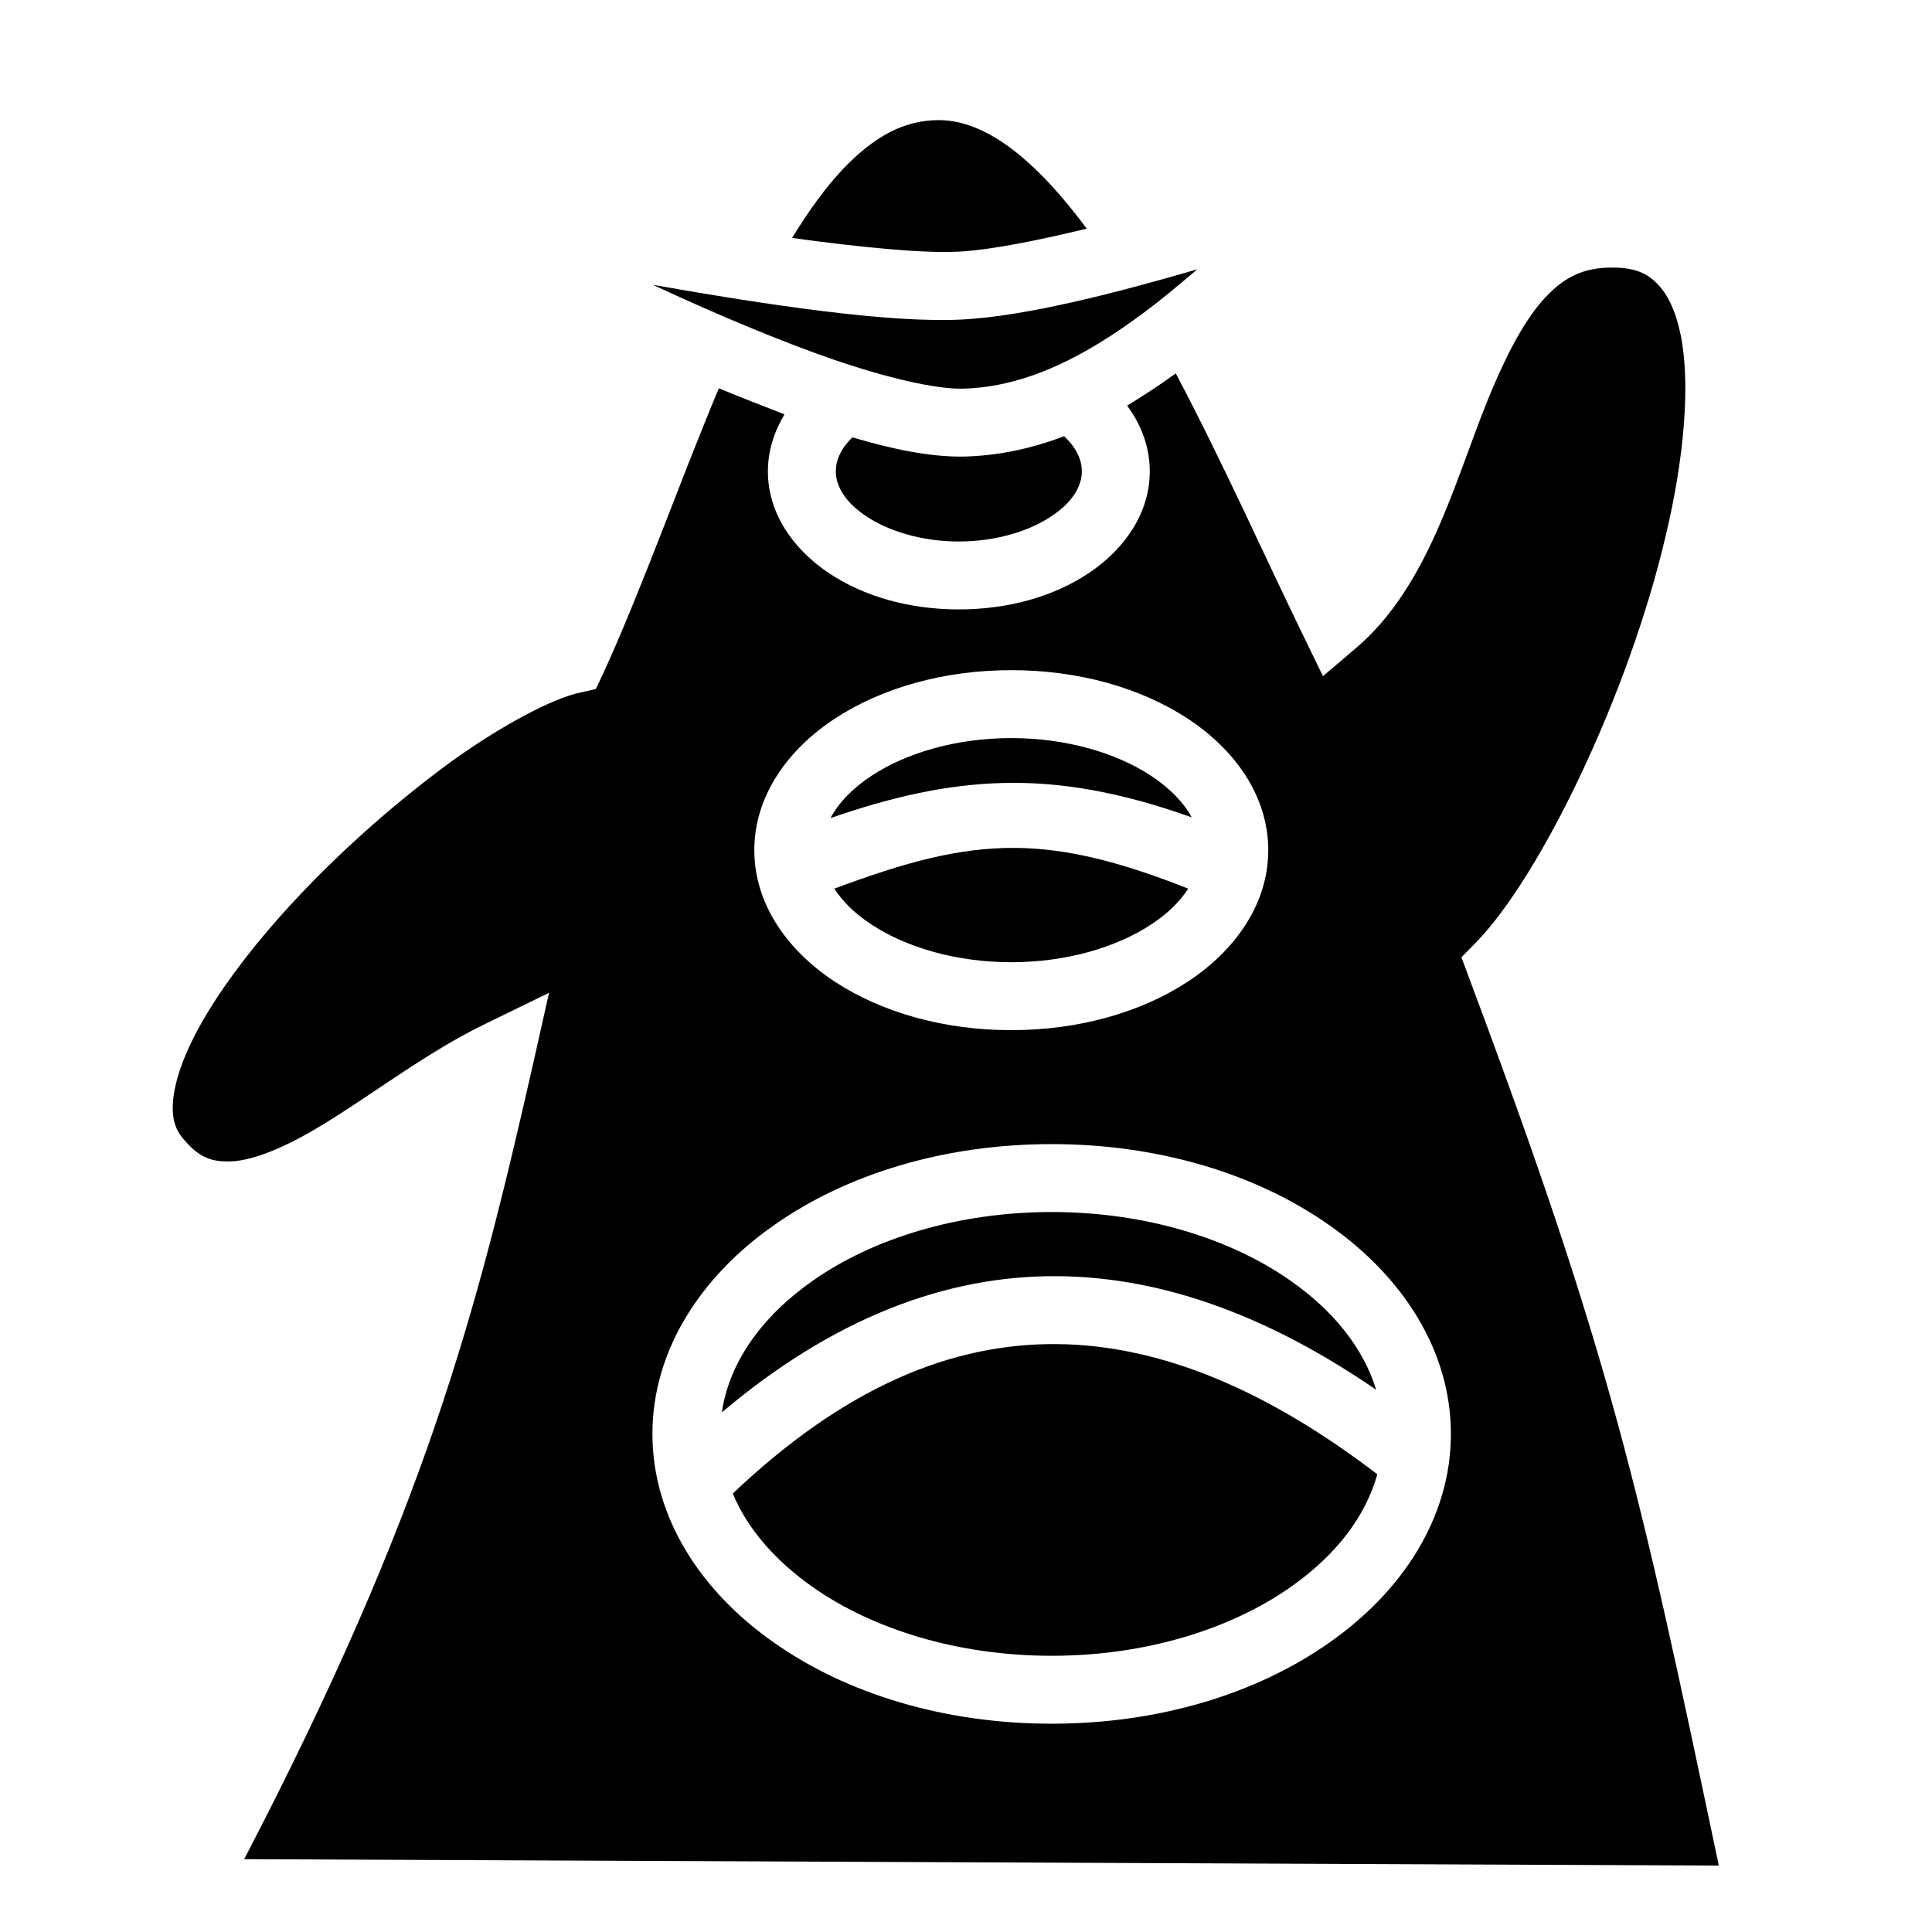
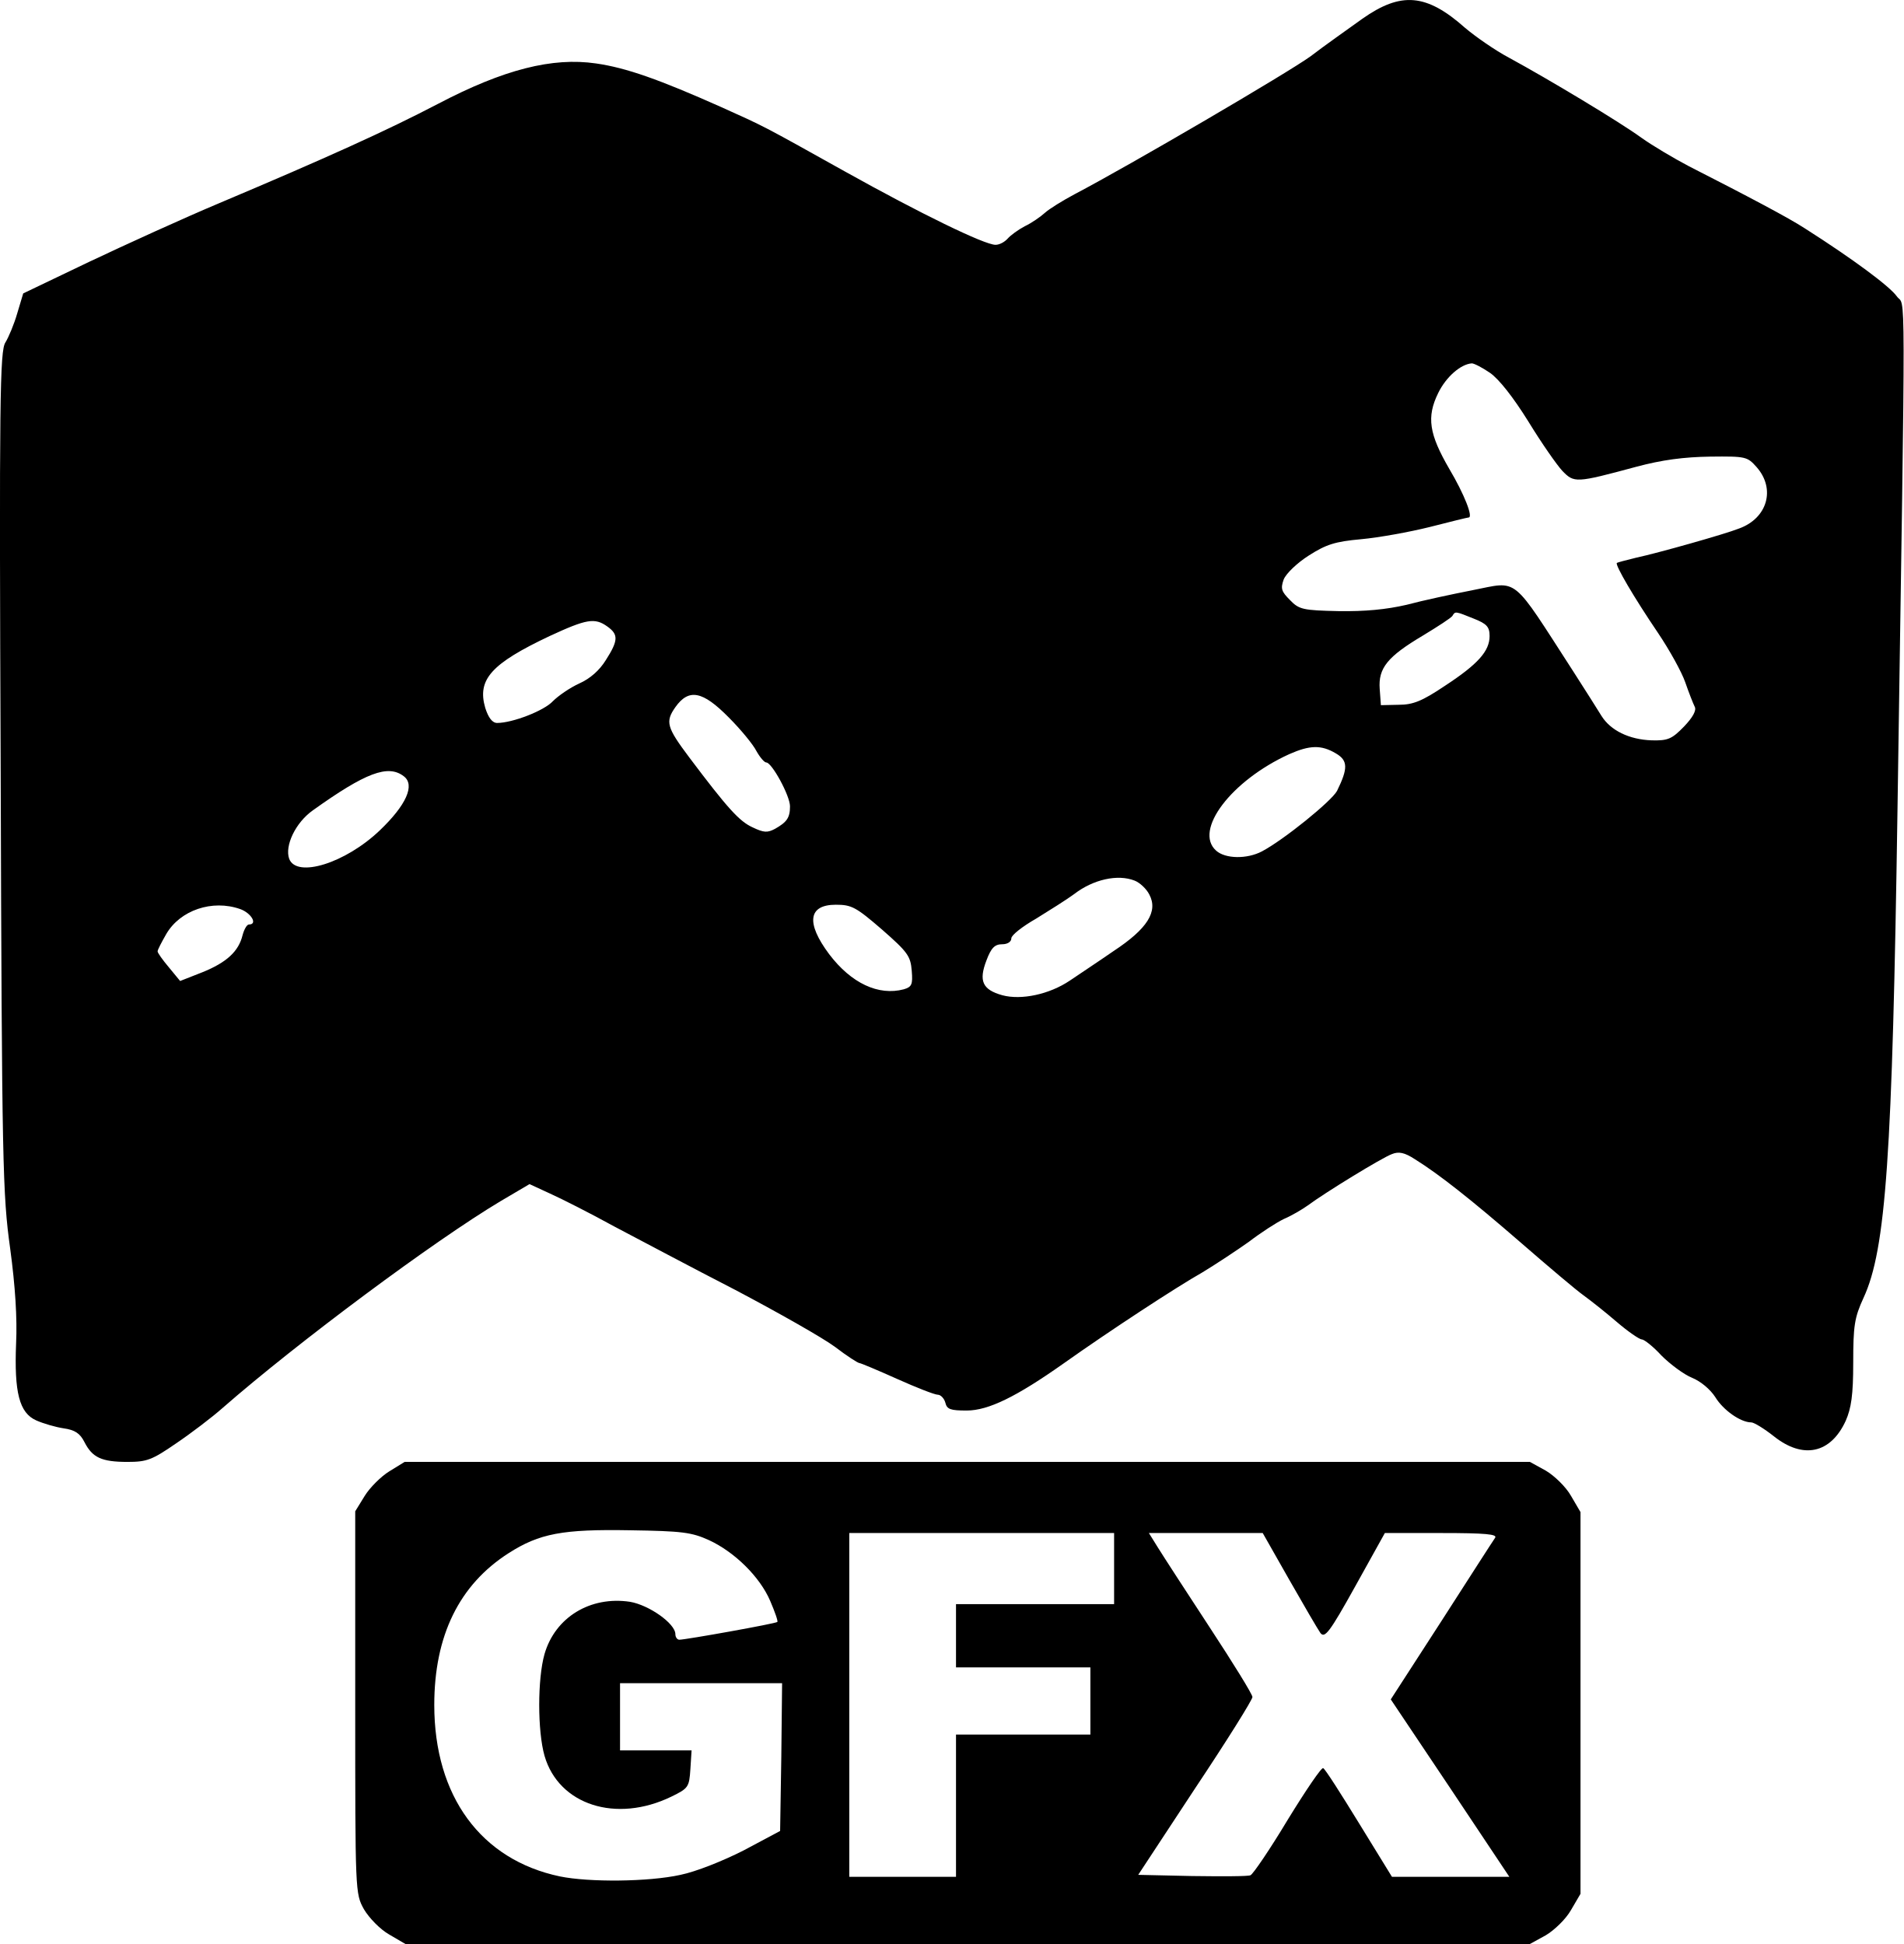
- <svg xmlns="http://www.w3.org/2000/svg" viewBox="0 0 512 512">
-   <path fill="#000" d="M248.8 31.83c-9.2.01-17.1 4.28-25.4 12.96-4.6 4.87-9.1 11.11-13.5 18.27 18.4 2.52 34.9 4.13 44.2 3.63 8.3-.45 20.7-2.89 33.9-6.1-4.8-6.42-9.6-12.05-14.4-16.5-8.8-8.23-17.1-12.26-24.8-12.26zm179 39.08c-8.6-.15-13.8 2.83-19.2 8.94-5.3 6.12-10.1 15.66-14.5 26.55-8.8 21.9-15.7 49.1-34.7 65.3l-8.8 7.5-5.1-10.5c-10.1-20.7-21.5-46.3-33.9-69.74-4.2 3.04-8.5 5.84-12.9 8.54 3.7 5 6 10.9 6 17.4 0 11.3-6.9 20.8-16.2 27-9.3 6.2-21.3 9.6-34.4 9.6-13.1 0-25.1-3.4-34.4-9.6-9.3-6.2-16.2-15.7-16.2-27 0-5.5 1.7-10.6 4.4-15.1-5.7-2.2-11.6-4.5-17.4-6.9-10.6 25.3-20.3 53-30.7 75.7l-1.9 4-4.4 1c-6.9 1.5-19.9 8.2-33.6 18-13.6 9.9-28.38 22.7-41.04 36.2-12.67 13.5-23.24 27.7-28.72 39.6-2.74 5.9-4.16 11.2-4.34 15.2-.17 4 .63 6.5 2.45 8.8 4.29 5.3 7.53 6.4 12.26 6.4 4.73 0 11.27-2.2 18.63-6.1 14.72-7.8 31.86-21.9 49.56-30.4l16.8-8.2-4.1 18.3c-15.3 67.4-28.7 119-76.69 211.3l390.79 1.7c-21-100-28.6-134.9-66.2-235.3l-2-5.4 4-4.1c17-17.5 40.3-65.6 50.1-107.5 5-20.9 6.6-40.5 4-53.32-1.3-6.4-3.5-10.87-6.2-13.57-2.6-2.69-5.7-4.2-11.4-4.3zm-110.5.46c-21.3 6.2-45.1 12.38-62.2 13.3-19.4 1.04-52-3.9-82.1-9.19.5.2.8.39 1.3.59 15.2 7.04 31.5 13.97 46 19.02 14.5 5.01 27.5 8.01 34.5 7.91 18.3-.3 35.3-9.97 51.8-22.78 3.6-2.83 7.1-5.83 10.7-8.85zM282 115.6c-8.4 3.2-17.3 5.2-26.8 5.4-8.7.1-18.5-1.9-29.3-5.1-3.1 3-4.4 6.1-4.4 9 0 3.9 2.4 8.2 8.2 12 5.7 3.8 14.5 6.6 24.4 6.6 9.9 0 18.7-2.8 24.4-6.6 5.8-3.8 8.2-8.1 8.2-12 0-3-1.4-6.2-4.7-9.3zm-14 62c17.9 0 34.3 4.7 46.7 12.8 12.5 8.2 21.4 20.5 21.4 34.9 0 14.4-8.9 26.7-21.4 34.9-12.4 8.1-28.8 12.8-46.7 12.8-17.9 0-34.3-4.7-46.7-12.8-12.5-8.2-21.4-20.5-21.4-34.9 0-14.4 8.9-26.7 21.4-34.9 12.4-8.1 28.8-12.8 46.7-12.8zm0 18c-14.7 0-27.9 4-36.9 9.9-5.2 3.4-8.9 7.3-11 11.3 16.2-5.6 30.6-8.9 45.6-9.3 15.4-.4 31.3 2.4 50.1 9.1-2.1-3.9-5.7-7.7-10.9-11.1-9-5.9-22.2-9.9-36.9-9.9zm1.1 29.1c-15.2-.1-29.5 3.9-48 10.8 2.2 3.4 5.5 6.7 10 9.6 9 5.9 22.2 9.9 36.9 9.9s27.9-4 36.9-9.9c4.5-2.9 7.8-6.2 10-9.6-18.4-7.3-32.5-10.7-45.8-10.8zm9.6 78.5c28.4 0 54.3 7.9 73.6 21.5 19.3 13.5 32.2 33.1 32.2 55.3 0 22.2-12.9 41.8-32.2 55.3-19.3 13.6-45.2 21.5-73.6 21.5-28.4 0-54.3-7.9-73.6-21.5-19.3-13.5-32.2-33.1-32.2-55.3 0-22.2 12.9-41.8 32.2-55.3 19.3-13.6 45.2-21.5 73.6-21.5zm0 18c-25 0-47.5 7.1-63.3 18.2-13.7 9.6-22.2 21.8-24.1 34.9 29.3-24.8 59.3-36.4 89.2-36.1 28.8.3 56.8 11.3 84.2 30.1-3.3-10.8-11.1-20.8-22.7-28.9-15.8-11.1-38.3-18.2-63.3-18.2zm1.6 35c-28-.3-56.3 11.3-86.1 39.6 3.8 9.2 11.1 17.7 21.2 24.8 15.8 11.1 38.3 18.2 63.3 18.2s47.5-7.1 63.3-18.2c12-8.4 19.9-18.7 23-29.9-28.9-22.1-57.1-34.2-84.7-34.5z" />
+ <svg xmlns="http://www.w3.org/2000/svg" version="1.0" width="481.639pt" height="491.953pt" viewBox="0 0 481.639 491.953" preserveAspectRatio="xMidYMid meet">
+   <g transform="translate(-17.12673,501.9529) scale(0.1,-0.1)" fill="#000000" stroke="none">
+     <path d="M3618 4972 c-36 -26 -96 -68 -131 -95 -58 -42 -456 -275 -597 -349 -30 -16 -64 -37 -75 -47 -11 -10 -34 -26 -51 -34 -17 -9 -36 -23 -43 -31 -8 -9 -21 -16 -31 -16 -28 0 -190 79 -380 185 -213 119 -204 114 -315 164 -155 69 -239 99 -316 110 -110 16 -233 -15 -399 -102 -130 -68 -285 -138 -555 -252 -88 -37 -235 -104 -328 -148 l-167 -80 -15 -50 c-8 -28 -22 -61 -30 -74 -14 -21 -16 -139 -12 -1086 3 -995 5 -1071 24 -1207 13 -96 18 -177 15 -240 -5 -124 8 -176 51 -195 18 -8 49 -17 69 -20 29 -4 42 -13 53 -35 20 -39 43 -50 109 -50 49 0 62 5 123 47 37 25 91 66 118 90 190 166 534 422 703 523 l73 43 52 -24 c29 -13 102 -50 162 -83 61 -32 198 -105 307 -161 108 -57 221 -121 252 -144 30 -23 58 -41 62 -41 3 0 46 -18 95 -40 49 -22 95 -40 103 -40 7 0 16 -9 19 -20 4 -17 13 -20 54 -20 55 0 126 35 245 119 117 83 285 193 352 231 33 20 86 55 117 77 30 23 70 49 89 58 19 8 46 24 60 34 43 32 188 121 213 130 17 7 32 4 58 -13 61 -38 141 -101 269 -212 69 -60 140 -120 157 -132 18 -13 56 -43 85 -68 28 -24 57 -44 63 -44 6 0 29 -18 50 -41 22 -22 57 -48 77 -56 22 -9 46 -29 59 -49 20 -33 64 -64 91 -64 7 0 33 -16 57 -35 74 -59 144 -44 182 39 14 32 19 65 19 147 0 93 3 114 26 164 57 123 73 360 86 1235 21 1399 21 1267 -2 1300 -18 25 -109 93 -233 172 -40 26 -140 79 -293 157 -38 20 -92 52 -120 72 -55 40 -233 147 -334 202 -36 19 -86 54 -112 76 -98 87 -162 92 -260 23z m323 -896 c23 -16 59 -62 97 -123 33 -54 72 -110 86 -125 30 -31 34 -31 186 10 67 18 122 25 188 26 91 1 94 0 118 -27 48 -55 27 -129 -45 -155 -35 -14 -205 -62 -261 -74 -25 -6 -47 -12 -48 -13 -5 -5 43 -87 104 -177 29 -43 60 -99 69 -125 9 -26 20 -54 24 -62 5 -9 -5 -27 -27 -50 -31 -32 -41 -36 -82 -35 -57 2 -104 25 -127 62 -9 15 -41 65 -71 112 -159 246 -137 229 -255 206 -51 -10 -126 -26 -167 -37 -52 -12 -105 -17 -172 -16 -90 2 -100 4 -123 28 -22 22 -24 29 -16 52 6 15 34 42 64 61 44 28 66 35 132 41 44 4 122 18 174 31 51 13 95 24 98 24 12 0 -11 59 -49 123 -51 88 -58 131 -28 192 20 41 57 73 85 75 6 0 27 -11 46 -24z m-41 -622 c33 -13 40 -21 40 -44 0 -38 -29 -71 -113 -126 -58 -39 -81 -48 -117 -48 l-45 -1 -3 41 c-4 53 20 82 109 135 38 23 72 45 75 50 7 12 7 12 54 -7z m-2192 -20 c28 -20 28 -35 -4 -85 -16 -26 -40 -47 -67 -59 -24 -11 -53 -31 -67 -45 -22 -24 -102 -55 -141 -55 -12 0 -22 13 -30 38 -21 72 15 112 163 182 93 43 114 47 146 24z m307 -230 c31 -31 62 -69 70 -85 9 -16 20 -29 25 -29 14 0 60 -84 60 -111 0 -29 -8 -40 -38 -57 -19 -10 -28 -10 -57 4 -33 15 -63 48 -160 177 -57 76 -61 90 -35 127 34 48 69 41 135 -26z m1536 -91 c31 -18 31 -38 3 -95 -14 -26 -135 -124 -190 -153 -38 -20 -93 -19 -116 2 -57 51 38 177 185 244 52 23 81 24 118 2z m-2358 -58 c29 -22 6 -73 -61 -137 -87 -83 -210 -121 -229 -72 -12 33 16 92 60 123 133 95 190 117 230 86z m1849 -264 c13 -5 30 -21 37 -35 23 -43 -5 -87 -90 -143 -39 -27 -89 -60 -111 -75 -52 -35 -123 -50 -171 -37 -50 14 -60 36 -40 88 12 32 21 41 40 41 13 0 23 6 23 15 0 8 28 30 63 50 34 21 77 48 96 62 48 37 110 51 153 34z m-2263 -72 c28 -10 45 -39 22 -39 -5 0 -12 -12 -16 -27 -10 -41 -40 -69 -102 -94 l-56 -22 -28 34 c-16 19 -29 37 -29 41 0 4 10 23 22 44 35 60 116 88 187 63z m1624 -52 c65 -57 72 -67 75 -104 3 -35 0 -41 -20 -47 -64 -17 -133 15 -189 89 -59 79 -53 125 17 125 40 0 51 -6 117 -63z" />
+     <path d="M1156 1296 c-21 -13 -49 -41 -62 -62 l-24 -39 0 -484 c0 -482 0 -483 22 -523 13 -22 41 -51 64 -64 l41 -24 1423 0 1422 0 40 22 c22 13 51 41 64 64 l24 41 0 483 0 483 -24 41 c-13 23 -42 51 -64 64 l-40 22 -1423 0 -1424 0 -39 -24z m809 -174 c65 -30 129 -93 155 -154 12 -28 20 -51 18 -53 -3 -4 -232 -45 -248 -45 -5 0 -10 6 -10 14 0 27 -67 74 -115 82 -100 15 -189 -39 -216 -132 -18 -63 -18 -195 0 -258 36 -124 181 -171 321 -103 43 21 45 24 48 70 l3 47 -90 0 -91 0 0 85 0 85 205 0 205 0 -2 -187 -3 -187 -92 -49 c-53 -27 -121 -54 -160 -62 -81 -18 -232 -19 -305 -4 -200 42 -318 203 -318 434 0 175 63 304 188 384 78 50 137 61 307 58 132 -2 156 -5 200 -25z m1025 -72 l0 -90 -200 0 -200 0 0 -80 0 -80 170 0 170 0 0 -85 0 -85 -170 0 -170 0 0 -180 0 -180 -135 0 -135 0 0 435 0 435 335 0 335 0 0 -90z m443 -28 c37 -65 72 -125 79 -135 11 -14 23 1 88 118 l75 135 143 0 c112 0 142 -3 136 -12 -5 -7 -66 -102 -136 -211 l-128 -198 150 -224 150 -225 -148 0 -149 0 -83 135 c-46 75 -86 138 -91 140 -4 3 -44 -56 -90 -131 -45 -75 -88 -138 -94 -140 -6 -3 -72 -3 -148 -2 l-136 3 144 219 c80 120 145 224 145 231 0 7 -49 86 -108 176 -59 90 -118 181 -131 202 l-23 37 144 0 144 0 67 -118z" />
+   </g>
</svg>
